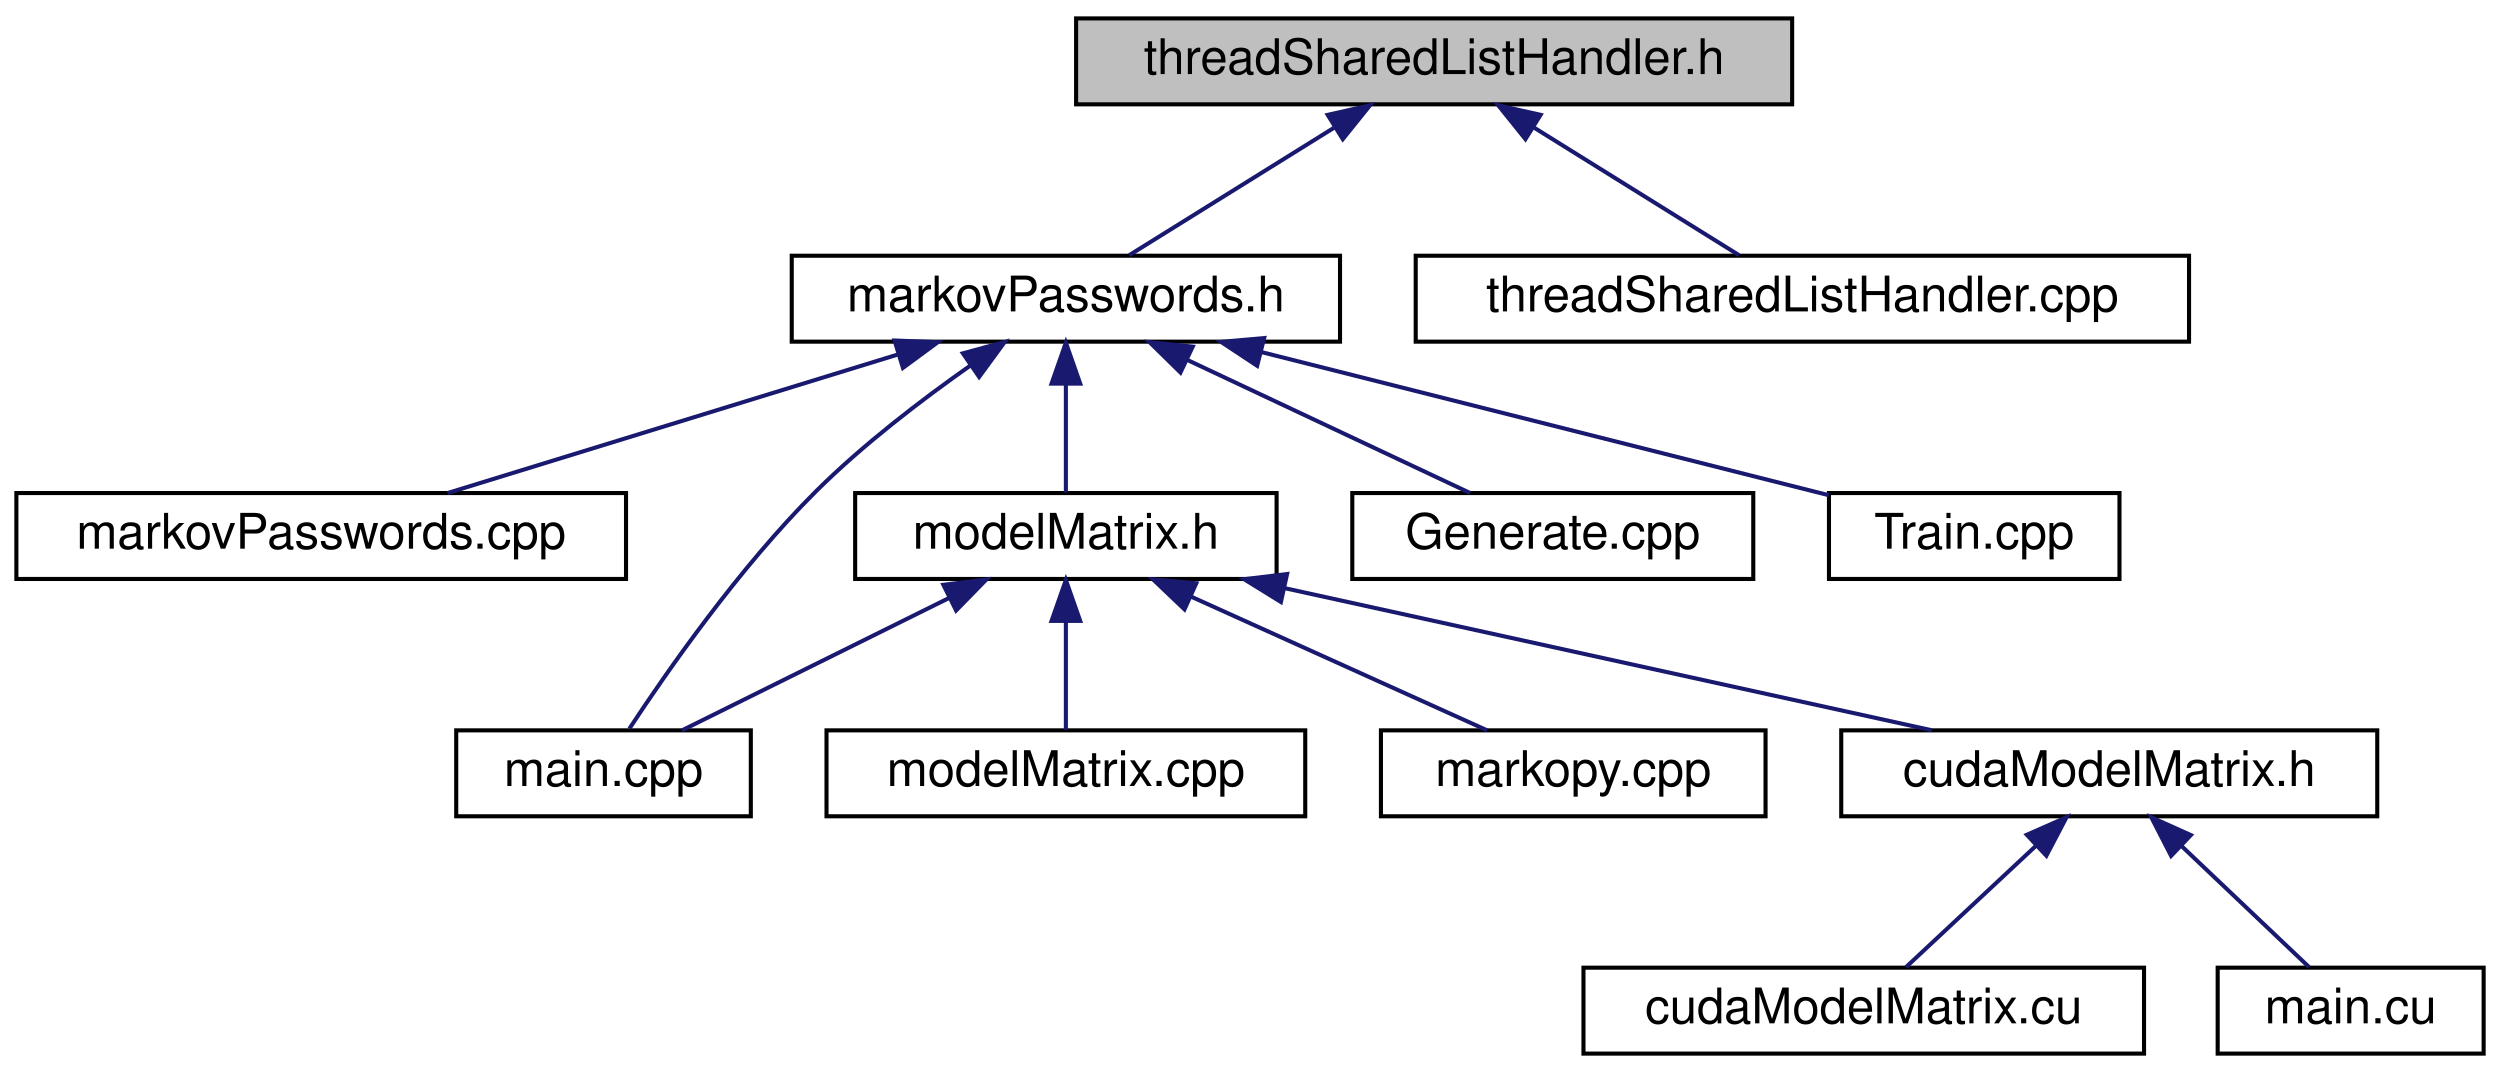
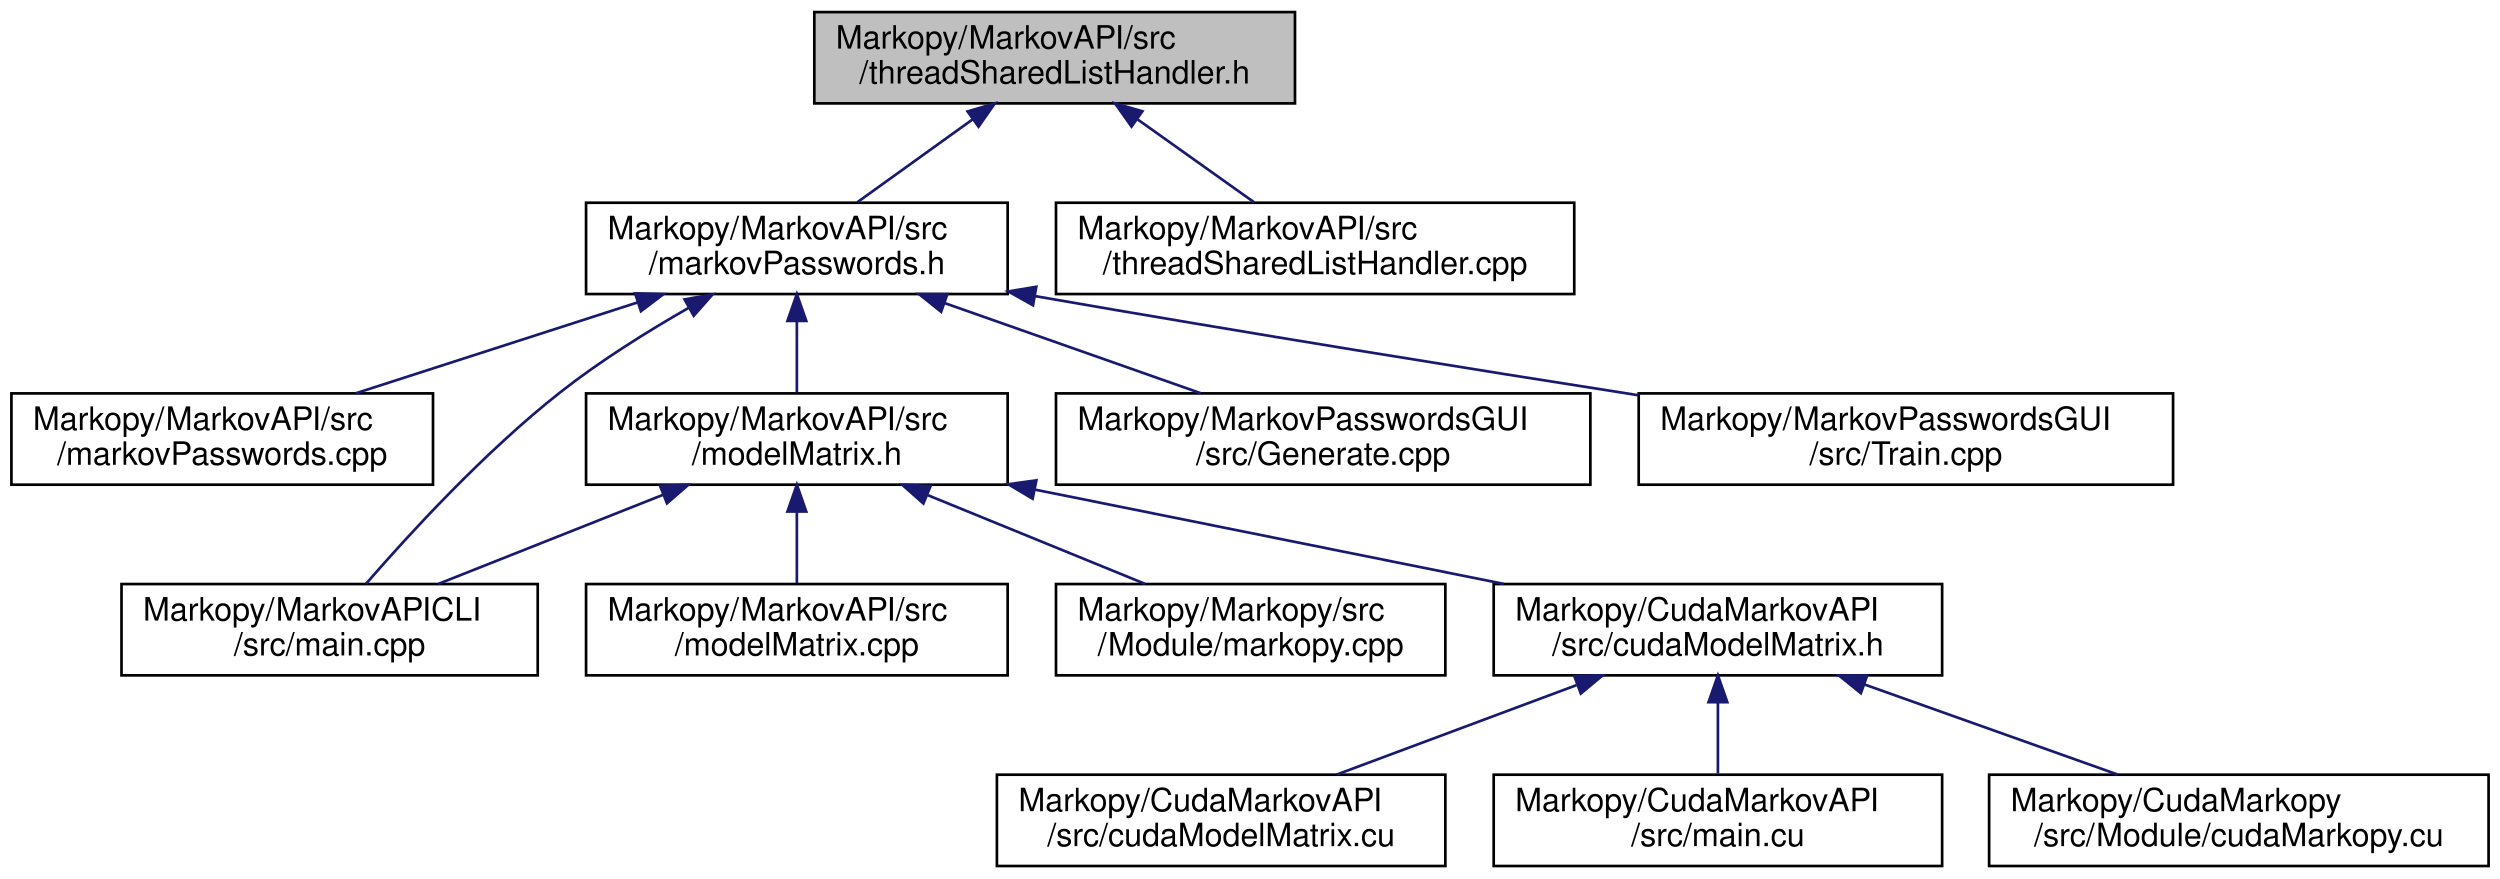
- <svg xmlns="http://www.w3.org/2000/svg" xmlns:xlink="http://www.w3.org/1999/xlink" width="611pt" height="262pt" viewBox="0.00 0.00 611.00 262.00">
-   <g id="graph0" class="graph" transform="scale(1 1) rotate(0) translate(4 258)">
+ <svg xmlns="http://www.w3.org/2000/svg" xmlns:xlink="http://www.w3.org/1999/xlink" width="931pt" height="327pt" viewBox="0.00 0.00 930.50 327.00">
+   <g id="graph0" class="graph" transform="scale(1 1) rotate(0) translate(4 323)">
    <g id="node1" class="node">
      <g id="a_node1">
        <a xlink:title="Thread-safe wrapper for std::ifstream.">
-           <polygon fill="#bfbfbf" stroke="black" points="259,-232.5 259,-253.5 434,-253.5 434,-232.5 259,-232.5" />
-           <text text-anchor="middle" x="346.5" y="-239.9" font-family="Helvetica,sans-Serif" font-size="12.00">threadSharedListHandler.h</text>
+           <polygon fill="#bfbfbf" stroke="black" points="299,-284.5 299,-318.5 478,-318.5 478,-284.5 299,-284.5" />
+           <text text-anchor="start" x="307" y="-304.9" font-family="Helvetica,sans-Serif" font-size="12.00">Markopy/MarkovAPI/src</text>
+           <text text-anchor="middle" x="388.5" y="-291.9" font-family="Helvetica,sans-Serif" font-size="12.00">/threadSharedListHandler.h</text>
        </a>
      </g>
    </g>
    <g id="node2" class="node">
      <g id="a_node2">
        <a xlink:href="markov_passwords_8h.html" target="_top" xlink:title="Wrapper for Markov::Model to use with char represented models.">
-           <polygon fill="none" stroke="black" points="189.5,-174.5 189.5,-195.5 323.5,-195.5 323.5,-174.5 189.5,-174.5" />
-           <text text-anchor="middle" x="256.5" y="-181.9" font-family="Helvetica,sans-Serif" font-size="12.00">markovPasswords.h</text>
+           <polygon fill="none" stroke="black" points="214,-213.5 214,-247.5 371,-247.5 371,-213.5 214,-213.5" />
+           <text text-anchor="start" x="222" y="-233.9" font-family="Helvetica,sans-Serif" font-size="12.00">Markopy/MarkovAPI/src</text>
+           <text text-anchor="middle" x="292.5" y="-220.9" font-family="Helvetica,sans-Serif" font-size="12.00">/markovPasswords.h</text>
        </a>
      </g>
    </g>
    <g id="edge1" class="edge">
-       <path fill="none" stroke="midnightblue" d="M322.02,-226.77C306.07,-216.85 285.75,-204.2 272,-195.64" />
-       <polygon fill="midnightblue" stroke="midnightblue" points="320.48,-229.93 330.82,-232.25 324.18,-223.99 320.48,-229.93" />
+       <path fill="none" stroke="midnightblue" d="M357.9,-278.51C343.97,-268.49 327.77,-256.85 314.98,-247.66" />
+       <polygon fill="midnightblue" stroke="midnightblue" points="356.07,-281.5 366.23,-284.5 360.16,-275.82 356.07,-281.5" />
+     </g>
+     <g id="node14" class="node">
+       <g id="a_node14">
+         <a xlink:href="thread_shared_list_handler_8cpp.html" target="_top" xlink:title="Thread-safe wrapper for std::ifstream.">
+           <polygon fill="none" stroke="black" points="389,-213.5 389,-247.5 582,-247.5 582,-213.5 389,-213.5" />
+           <text text-anchor="start" x="397" y="-233.9" font-family="Helvetica,sans-Serif" font-size="12.00">Markopy/MarkovAPI/src</text>
+           <text text-anchor="middle" x="485.5" y="-220.9" font-family="Helvetica,sans-Serif" font-size="12.00">/threadSharedListHandler.cpp</text>
+         </a>
+       </g>
+     </g>
+     <g id="edge14" class="edge">
+       <path fill="none" stroke="midnightblue" d="M419.42,-278.51C433.5,-268.49 449.87,-256.85 462.79,-247.66" />
+       <polygon fill="midnightblue" stroke="midnightblue" points="417.12,-275.85 411,-284.5 421.18,-281.55 417.12,-275.85" />
+     </g>
+     <g id="node3" class="node">
+       <g id="a_node3">
+         <a xlink:href="markov_passwords_8cpp.html" target="_top" xlink:title="Wrapper for Markov::Model to use with char represented models.">
+           <polygon fill="none" stroke="black" points="0,-142.5 0,-176.5 157,-176.5 157,-142.5 0,-142.5" />
+           <text text-anchor="start" x="8" y="-162.9" font-family="Helvetica,sans-Serif" font-size="12.00">Markopy/MarkovAPI/src</text>
+           <text text-anchor="middle" x="78.5" y="-149.9" font-family="Helvetica,sans-Serif" font-size="12.00">/markovPasswords.cpp</text>
+         </a>
+       </g>
+     </g>
+     <g id="edge2" class="edge">
+       <path fill="none" stroke="midnightblue" d="M233.32,-210.42C200.29,-199.77 159.61,-186.65 128.23,-176.54" />
+       <polygon fill="midnightblue" stroke="midnightblue" points="232.27,-213.76 242.87,-213.5 234.42,-207.1 232.27,-213.76" />
+     </g>
+     <g id="node4" class="node">
+       <g id="a_node4">
+         <a xlink:href="model_matrix_8h.html" target="_top" xlink:title="An extension of Markov::API::MarkovPasswords.">
+           <polygon fill="none" stroke="black" points="214,-142.5 214,-176.5 371,-176.5 371,-142.5 214,-142.5" />
+           <text text-anchor="start" x="222" y="-162.9" font-family="Helvetica,sans-Serif" font-size="12.00">Markopy/MarkovAPI/src</text>
+           <text text-anchor="middle" x="292.5" y="-149.9" font-family="Helvetica,sans-Serif" font-size="12.00">/modelMatrix.h</text>
+         </a>
+       </g>
+     </g>
+     <g id="edge3" class="edge">
+       <path fill="none" stroke="midnightblue" d="M292.5,-203.25C292.5,-194.39 292.5,-184.77 292.5,-176.9" />
+       <polygon fill="midnightblue" stroke="midnightblue" points="289,-203.5 292.5,-213.5 296,-203.5 289,-203.5" />
+     </g>
+     <g id="node6" class="node">
+       <g id="a_node6">
+         <a xlink:href="_markov_a_p_i_c_l_i_2src_2main_8cpp.html" target="_top" xlink:title="Test cases for Markov::API::ModelMatrix.">
+           <polygon fill="none" stroke="black" points="41,-71.5 41,-105.5 196,-105.5 196,-71.5 41,-71.5" />
+           <text text-anchor="start" x="49" y="-91.9" font-family="Helvetica,sans-Serif" font-size="12.00">Markopy/MarkovAPICLI</text>
+           <text text-anchor="middle" x="118.5" y="-78.9" font-family="Helvetica,sans-Serif" font-size="12.00">/src/main.cpp</text>
+         </a>
+       </g>
+     </g>
+     <g id="edge11" class="edge">
+       <path fill="none" stroke="midnightblue" d="M252.24,-208.38C236.74,-199.51 219.23,-188.58 204.5,-177 176.36,-154.89 148.12,-124.12 132.03,-105.57" />
+       <polygon fill="midnightblue" stroke="midnightblue" points="250.67,-211.51 261.1,-213.35 254.09,-205.4 250.67,-211.51" />
+     </g>
+     <g id="node12" class="node">
+       <g id="a_node12">
+         <a xlink:href="_generate_8cpp.html" target="_top" xlink:title="Generation Page.">
+           <polygon fill="none" stroke="black" points="389,-142.5 389,-176.5 588,-176.5 588,-142.5 389,-142.5" />
+           <text text-anchor="start" x="397" y="-162.9" font-family="Helvetica,sans-Serif" font-size="12.00">Markopy/MarkovPasswordsGUI</text>
+           <text text-anchor="middle" x="488.5" y="-149.9" font-family="Helvetica,sans-Serif" font-size="12.00">/src/Generate.cpp</text>
+         </a>
+       </g>
+     </g>
+     <g id="edge12" class="edge">
+       <path fill="none" stroke="midnightblue" d="M347.48,-210.15C377.59,-199.55 414.46,-186.57 442.95,-176.54" />
+       <polygon fill="midnightblue" stroke="midnightblue" points="346.23,-206.87 337.96,-213.5 348.55,-213.48 346.23,-206.87" />
    </g>
    <g id="node13" class="node">
      <g id="a_node13">
-         <a xlink:href="thread_shared_list_handler_8cpp.html" target="_top" xlink:title="Thread-safe wrapper for std::ifstream.">
-           <polygon fill="none" stroke="black" points="342,-174.5 342,-195.5 531,-195.5 531,-174.5 342,-174.5" />
-           <text text-anchor="middle" x="436.5" y="-181.9" font-family="Helvetica,sans-Serif" font-size="12.00">threadSharedListHandler.cpp</text>
+         <a xlink:href="_train_8cpp.html" target="_top" xlink:title="training page for GUI">
+           <polygon fill="none" stroke="black" points="606,-142.5 606,-176.5 805,-176.5 805,-142.5 606,-142.5" />
+           <text text-anchor="start" x="614" y="-162.9" font-family="Helvetica,sans-Serif" font-size="12.00">Markopy/MarkovPasswordsGUI</text>
+           <text text-anchor="middle" x="705.5" y="-149.9" font-family="Helvetica,sans-Serif" font-size="12.00">/src/Train.cpp</text>
        </a>
      </g>
    </g>
    <g id="edge13" class="edge">
-       <path fill="none" stroke="midnightblue" d="M370.98,-226.77C386.93,-216.85 407.25,-204.2 421,-195.64" />
-       <polygon fill="midnightblue" stroke="midnightblue" points="368.82,-223.99 362.18,-232.25 372.52,-229.93 368.82,-223.99" />
+       <path fill="none" stroke="midnightblue" d="M381.07,-212.75C461.99,-198.64 543.78,-185.53 605.87,-175.81" />
+       <polygon fill="midnightblue" stroke="midnightblue" points="380.45,-209.3 371.2,-214.47 381.66,-216.2 380.45,-209.3" />
    </g>
-     <g id="node3" class="node">
-       <g id="a_node3">
-         <a xlink:href="markov_passwords_8cpp.html" target="_top" xlink:title="Wrapper for Markov::Model to use with char represented models.">
-           <polygon fill="none" stroke="black" points="0,-116.5 0,-137.5 149,-137.5 149,-116.5 0,-116.5" />
-           <text text-anchor="middle" x="74.5" y="-123.9" font-family="Helvetica,sans-Serif" font-size="12.00">markovPasswords.cpp</text>
+     <g id="node5" class="node">
+       <g id="a_node5">
+         <a xlink:href="model_matrix_8cpp.html" target="_top" xlink:title="An extension of Markov::API::MarkovPasswords.">
+           <polygon fill="none" stroke="black" points="214,-71.5 214,-105.5 371,-105.5 371,-71.5 214,-71.5" />
+           <text text-anchor="start" x="222" y="-91.9" font-family="Helvetica,sans-Serif" font-size="12.00">Markopy/MarkovAPI/src</text>
+           <text text-anchor="middle" x="292.5" y="-78.9" font-family="Helvetica,sans-Serif" font-size="12.00">/modelMatrix.cpp</text>
        </a>
      </g>
    </g>
-     <g id="edge2" class="edge">
-       <path fill="none" stroke="midnightblue" d="M215.3,-171.32C181.92,-161.05 135.63,-146.81 105.38,-137.5" />
-       <polygon fill="midnightblue" stroke="midnightblue" points="214.63,-174.78 225.21,-174.37 216.68,-168.09 214.63,-174.78" />
+     <g id="edge4" class="edge">
+       <path fill="none" stroke="midnightblue" d="M292.5,-132.25C292.5,-123.39 292.5,-113.77 292.5,-105.9" />
+       <polygon fill="midnightblue" stroke="midnightblue" points="289,-132.5 292.5,-142.5 296,-132.5 289,-132.5" />
    </g>
-     <g id="node4" class="node">
-       <g id="a_node4">
-         <a xlink:href="model_matrix_8h.html" target="_top" xlink:title="An extension of Markov::API::MarkovPasswords.">
-           <polygon fill="none" stroke="black" points="205,-116.5 205,-137.5 308,-137.5 308,-116.5 205,-116.5" />
-           <text text-anchor="middle" x="256.5" y="-123.9" font-family="Helvetica,sans-Serif" font-size="12.00">modelMatrix.h</text>
+     <g id="edge5" class="edge">
+       <path fill="none" stroke="midnightblue" d="M242.65,-138.73C216.11,-128.21 183.9,-115.43 158.94,-105.54" />
+       <polygon fill="midnightblue" stroke="midnightblue" points="241.56,-142.06 252.14,-142.5 244.14,-135.56 241.56,-142.06" />
+     </g>
+     <g id="node7" class="node">
+       <g id="a_node7">
+         <a xlink:href="markopy_8cpp.html" target="_top" xlink:title="CPython wrapper for libmarkov utils.">
+           <polygon fill="none" stroke="black" points="389,-71.5 389,-105.5 534,-105.5 534,-71.5 389,-71.5" />
+           <text text-anchor="start" x="397" y="-91.9" font-family="Helvetica,sans-Serif" font-size="12.00">Markopy/Markopy/src</text>
+           <text text-anchor="middle" x="461.5" y="-78.9" font-family="Helvetica,sans-Serif" font-size="12.00">/Module/markopy.cpp</text>
        </a>
      </g>
    </g>
-     <g id="edge3" class="edge">
-       <path fill="none" stroke="midnightblue" d="M256.5,-164.16C256.5,-155.16 256.5,-144.92 256.5,-137.64" />
-       <polygon fill="midnightblue" stroke="midnightblue" points="253,-164.25 256.5,-174.25 260,-164.25 253,-164.25" />
+     <g id="edge6" class="edge">
+       <path fill="none" stroke="midnightblue" d="M341.26,-138.59C366.97,-128.1 398.08,-115.39 422.22,-105.54" />
+       <polygon fill="midnightblue" stroke="midnightblue" points="339.63,-135.48 331.7,-142.5 342.28,-141.96 339.63,-135.48" />
    </g>
-     <g id="node6" class="node">
-       <g id="a_node6">
-         <a xlink:href="_markov_a_p_i_c_l_i_2src_2main_8cpp.html" target="_top" xlink:title="Test cases for Markov::API::ModelMatrix.">
-           <polygon fill="none" stroke="black" points="107.5,-58.5 107.5,-79.5 179.5,-79.5 179.5,-58.5 107.5,-58.5" />
-           <text text-anchor="middle" x="143.5" y="-65.9" font-family="Helvetica,sans-Serif" font-size="12.00">main.cpp</text>
+     <g id="node8" class="node">
+       <g id="a_node8">
+         <a xlink:href="cuda_model_matrix_8h.html" target="_top" xlink:title="CUDA accelerated extension of Markov::API::ModelMatrix.">
+           <polygon fill="none" stroke="black" points="552,-71.5 552,-105.5 719,-105.5 719,-71.5 552,-71.5" />
+           <text text-anchor="start" x="560" y="-91.9" font-family="Helvetica,sans-Serif" font-size="12.00">Markopy/CudaMarkovAPI</text>
+           <text text-anchor="middle" x="635.5" y="-78.9" font-family="Helvetica,sans-Serif" font-size="12.00">/src/cudaModelMatrix.h</text>
+         </a>
+       </g>
+     </g>
+     <g id="edge7" class="edge">
+       <path fill="none" stroke="midnightblue" d="M381.09,-140.68C435.04,-129.82 503.42,-116.07 555.69,-105.56" />
+       <polygon fill="midnightblue" stroke="midnightblue" points="380.3,-137.27 371.19,-142.67 381.69,-144.13 380.3,-137.27" />
+     </g>
+     <g id="node9" class="node">
+       <g id="a_node9">
+         <a xlink:href="cuda_model_matrix_8cu.html" target="_top" xlink:title="CUDA accelerated extension of Markov::API::ModelMatrix.">
+           <polygon fill="none" stroke="black" points="367,-0.5 367,-34.5 534,-34.5 534,-0.5 367,-0.5" />
+           <text text-anchor="start" x="375" y="-20.9" font-family="Helvetica,sans-Serif" font-size="12.00">Markopy/CudaMarkovAPI</text>
+           <text text-anchor="middle" x="450.5" y="-7.9" font-family="Helvetica,sans-Serif" font-size="12.00">/src/cudaModelMatrix.cu</text>
+         </a>
+       </g>
+     </g>
+     <g id="edge8" class="edge">
+       <path fill="none" stroke="midnightblue" d="M582.87,-67.87C554.58,-57.32 520.15,-44.48 493.5,-34.54" />
+       <polygon fill="midnightblue" stroke="midnightblue" points="582,-71.28 592.59,-71.5 584.45,-64.72 582,-71.28" />
+     </g>
+     <g id="node10" class="node">
+       <g id="a_node10">
+         <a xlink:href="main_8cu.html" target="_top" xlink:title="Simple test file to check libcudamarkov.">
+           <polygon fill="none" stroke="black" points="552,-0.5 552,-34.5 719,-34.5 719,-0.5 552,-0.5" />
+           <text text-anchor="start" x="560" y="-20.9" font-family="Helvetica,sans-Serif" font-size="12.00">Markopy/CudaMarkovAPI</text>
+           <text text-anchor="middle" x="635.5" y="-7.9" font-family="Helvetica,sans-Serif" font-size="12.00">/src/main.cu</text>
+         </a>
+       </g>
+     </g>
+     <g id="edge9" class="edge">
+       <path fill="none" stroke="midnightblue" d="M635.5,-61.25C635.5,-52.39 635.5,-42.77 635.5,-34.9" />
+       <polygon fill="midnightblue" stroke="midnightblue" points="632,-61.5 635.5,-71.5 639,-61.5 632,-61.5" />
+     </g>
+     <g id="node11" class="node">
+       <g id="a_node11">
+         <a xlink:href="cuda_markopy_8cu.html" target="_top" xlink:title=" ">
+           <polygon fill="none" stroke="black" points="736.5,-0.5 736.5,-34.5 922.5,-34.5 922.5,-0.5 736.5,-0.5" />
+           <text text-anchor="start" x="744.5" y="-20.9" font-family="Helvetica,sans-Serif" font-size="12.00">Markopy/CudaMarkopy</text>
+           <text text-anchor="middle" x="829.5" y="-7.9" font-family="Helvetica,sans-Serif" font-size="12.00">/src/Module/cudaMarkopy.cu</text>
        </a>
      </g>
    </g>
    <g id="edge10" class="edge">
-       <path fill="none" stroke="midnightblue" d="M233.04,-168.58C221.17,-160.23 206.9,-149.32 195.5,-138 176.73,-119.36 158.92,-93.76 149.81,-79.9" />
-       <polygon fill="midnightblue" stroke="midnightblue" points="231.33,-171.65 241.56,-174.43 235.3,-165.88 231.33,-171.65" />
-     </g>
-     <g id="node11" class="node">
-       <g id="a_node11">
-         <a xlink:href="_generate_8cpp.html" target="_top" xlink:title="Generation Page.">
-           <polygon fill="none" stroke="black" points="326.5,-116.5 326.5,-137.5 424.5,-137.5 424.5,-116.5 326.5,-116.5" />
-           <text text-anchor="middle" x="375.5" y="-123.9" font-family="Helvetica,sans-Serif" font-size="12.00">Generate.cpp</text>
-         </a>
-       </g>
-     </g>
-     <g id="edge11" class="edge">
-       <path fill="none" stroke="midnightblue" d="M286.01,-170.11C307.59,-159.96 336.3,-146.45 355.31,-137.5" />
-       <polygon fill="midnightblue" stroke="midnightblue" points="284.51,-166.95 276.96,-174.37 287.5,-173.28 284.51,-166.95" />
-     </g>
-     <g id="node12" class="node">
-       <g id="a_node12">
-         <a xlink:href="_train_8cpp.html" target="_top" xlink:title="training page for GUI">
-           <polygon fill="none" stroke="black" points="443,-116.5 443,-137.5 514,-137.5 514,-116.5 443,-116.5" />
-           <text text-anchor="middle" x="478.5" y="-123.9" font-family="Helvetica,sans-Serif" font-size="12.00">Train.cpp</text>
-         </a>
-       </g>
-     </g>
-     <g id="edge12" class="edge">
-       <path fill="none" stroke="midnightblue" d="M304.33,-171.94C345.97,-161.43 405.39,-146.44 442.95,-136.97" />
-       <polygon fill="midnightblue" stroke="midnightblue" points="303.25,-168.6 294.41,-174.44 304.96,-175.38 303.25,-168.6" />
-     </g>
-     <g id="node5" class="node">
-       <g id="a_node5">
-         <a xlink:href="model_matrix_8cpp.html" target="_top" xlink:title="An extension of Markov::API::MarkovPasswords.">
-           <polygon fill="none" stroke="black" points="198,-58.5 198,-79.5 315,-79.5 315,-58.5 198,-58.5" />
-           <text text-anchor="middle" x="256.5" y="-65.9" font-family="Helvetica,sans-Serif" font-size="12.00">modelMatrix.cpp</text>
-         </a>
-       </g>
-     </g>
-     <g id="edge4" class="edge">
-       <path fill="none" stroke="midnightblue" d="M256.5,-106.16C256.5,-97.16 256.5,-86.92 256.5,-79.64" />
-       <polygon fill="midnightblue" stroke="midnightblue" points="253,-106.25 256.5,-116.25 260,-106.25 253,-106.25" />
-     </g>
-     <g id="edge5" class="edge">
-       <path fill="none" stroke="midnightblue" d="M227.92,-111.84C207.49,-101.71 180.56,-88.37 162.67,-79.5" />
-       <polygon fill="midnightblue" stroke="midnightblue" points="226.56,-115.07 237.07,-116.37 229.67,-108.8 226.56,-115.07" />
-     </g>
-     <g id="node7" class="node">
-       <g id="a_node7">
-         <a xlink:href="markopy_8cpp.html" target="_top" xlink:title="CPython wrapper for libmarkov utils.">
-           <polygon fill="none" stroke="black" points="333.5,-58.5 333.5,-79.5 427.5,-79.5 427.5,-58.5 333.5,-58.5" />
-           <text text-anchor="middle" x="380.5" y="-65.9" font-family="Helvetica,sans-Serif" font-size="12.00">markopy.cpp</text>
-         </a>
-       </g>
-     </g>
-     <g id="edge6" class="edge">
-       <path fill="none" stroke="midnightblue" d="M286.95,-112.25C309.47,-102.08 339.56,-88.49 359.46,-79.5" />
-       <polygon fill="midnightblue" stroke="midnightblue" points="285.49,-109.07 277.82,-116.37 288.37,-115.45 285.49,-109.07" />
-     </g>
-     <g id="node8" class="node">
-       <g id="a_node8">
-         <a xlink:href="cuda_model_matrix_8h.html" target="_top" xlink:title="CUDA accelerated extension of Markov::API::ModelMatrix.">
-           <polygon fill="none" stroke="black" points="446,-58.5 446,-79.5 577,-79.5 577,-58.5 446,-58.5" />
-           <text text-anchor="middle" x="511.5" y="-65.9" font-family="Helvetica,sans-Serif" font-size="12.00">cudaModelMatrix.h</text>
-         </a>
-       </g>
-     </g>
-     <g id="edge7" class="edge">
-       <path fill="none" stroke="midnightblue" d="M310.04,-114.24C357.01,-103.93 424.47,-89.11 468.13,-79.52" />
-       <polygon fill="midnightblue" stroke="midnightblue" points="309.06,-110.87 300.05,-116.44 310.56,-117.71 309.06,-110.87" />
-     </g>
-     <g id="node9" class="node">
-       <g id="a_node9">
-         <a xlink:href="cuda_model_matrix_8cu.html" target="_top" xlink:title="CUDA accelerated extension of Markov::API::ModelMatrix.">
-           <polygon fill="none" stroke="black" points="383,-0.5 383,-21.5 520,-21.5 520,-0.5 383,-0.5" />
-           <text text-anchor="middle" x="451.5" y="-7.9" font-family="Helvetica,sans-Serif" font-size="12.00">cudaModelMatrix.cu</text>
-         </a>
-       </g>
-     </g>
-     <g id="edge8" class="edge">
-       <path fill="none" stroke="midnightblue" d="M493.67,-51.36C483.29,-41.67 470.57,-29.8 461.83,-21.64" />
-       <polygon fill="midnightblue" stroke="midnightblue" points="491.35,-53.98 501.05,-58.25 496.13,-48.86 491.35,-53.98" />
-     </g>
-     <g id="node10" class="node">
-       <g id="a_node10">
-         <a xlink:href="main_8cu.html" target="_top" xlink:title="Simple test file to check libcudamarkov.">
-           <polygon fill="none" stroke="black" points="538,-0.5 538,-21.5 603,-21.5 603,-0.5 538,-0.5" />
-           <text text-anchor="middle" x="570.5" y="-7.9" font-family="Helvetica,sans-Serif" font-size="12.00">main.cu</text>
-         </a>
-       </g>
-     </g>
-     <g id="edge9" class="edge">
-       <path fill="none" stroke="midnightblue" d="M529.03,-51.36C539.24,-41.67 551.75,-29.8 560.34,-21.64" />
-       <polygon fill="midnightblue" stroke="midnightblue" points="526.62,-48.82 521.78,-58.25 531.44,-53.9 526.62,-48.82" />
+       <path fill="none" stroke="midnightblue" d="M689.92,-68.15C719.72,-57.55 756.22,-44.57 784.41,-34.54" />
+       <polygon fill="midnightblue" stroke="midnightblue" points="688.74,-64.85 680.5,-71.5 691.09,-71.44 688.74,-64.85" />
    </g>
  </g>
</svg>
